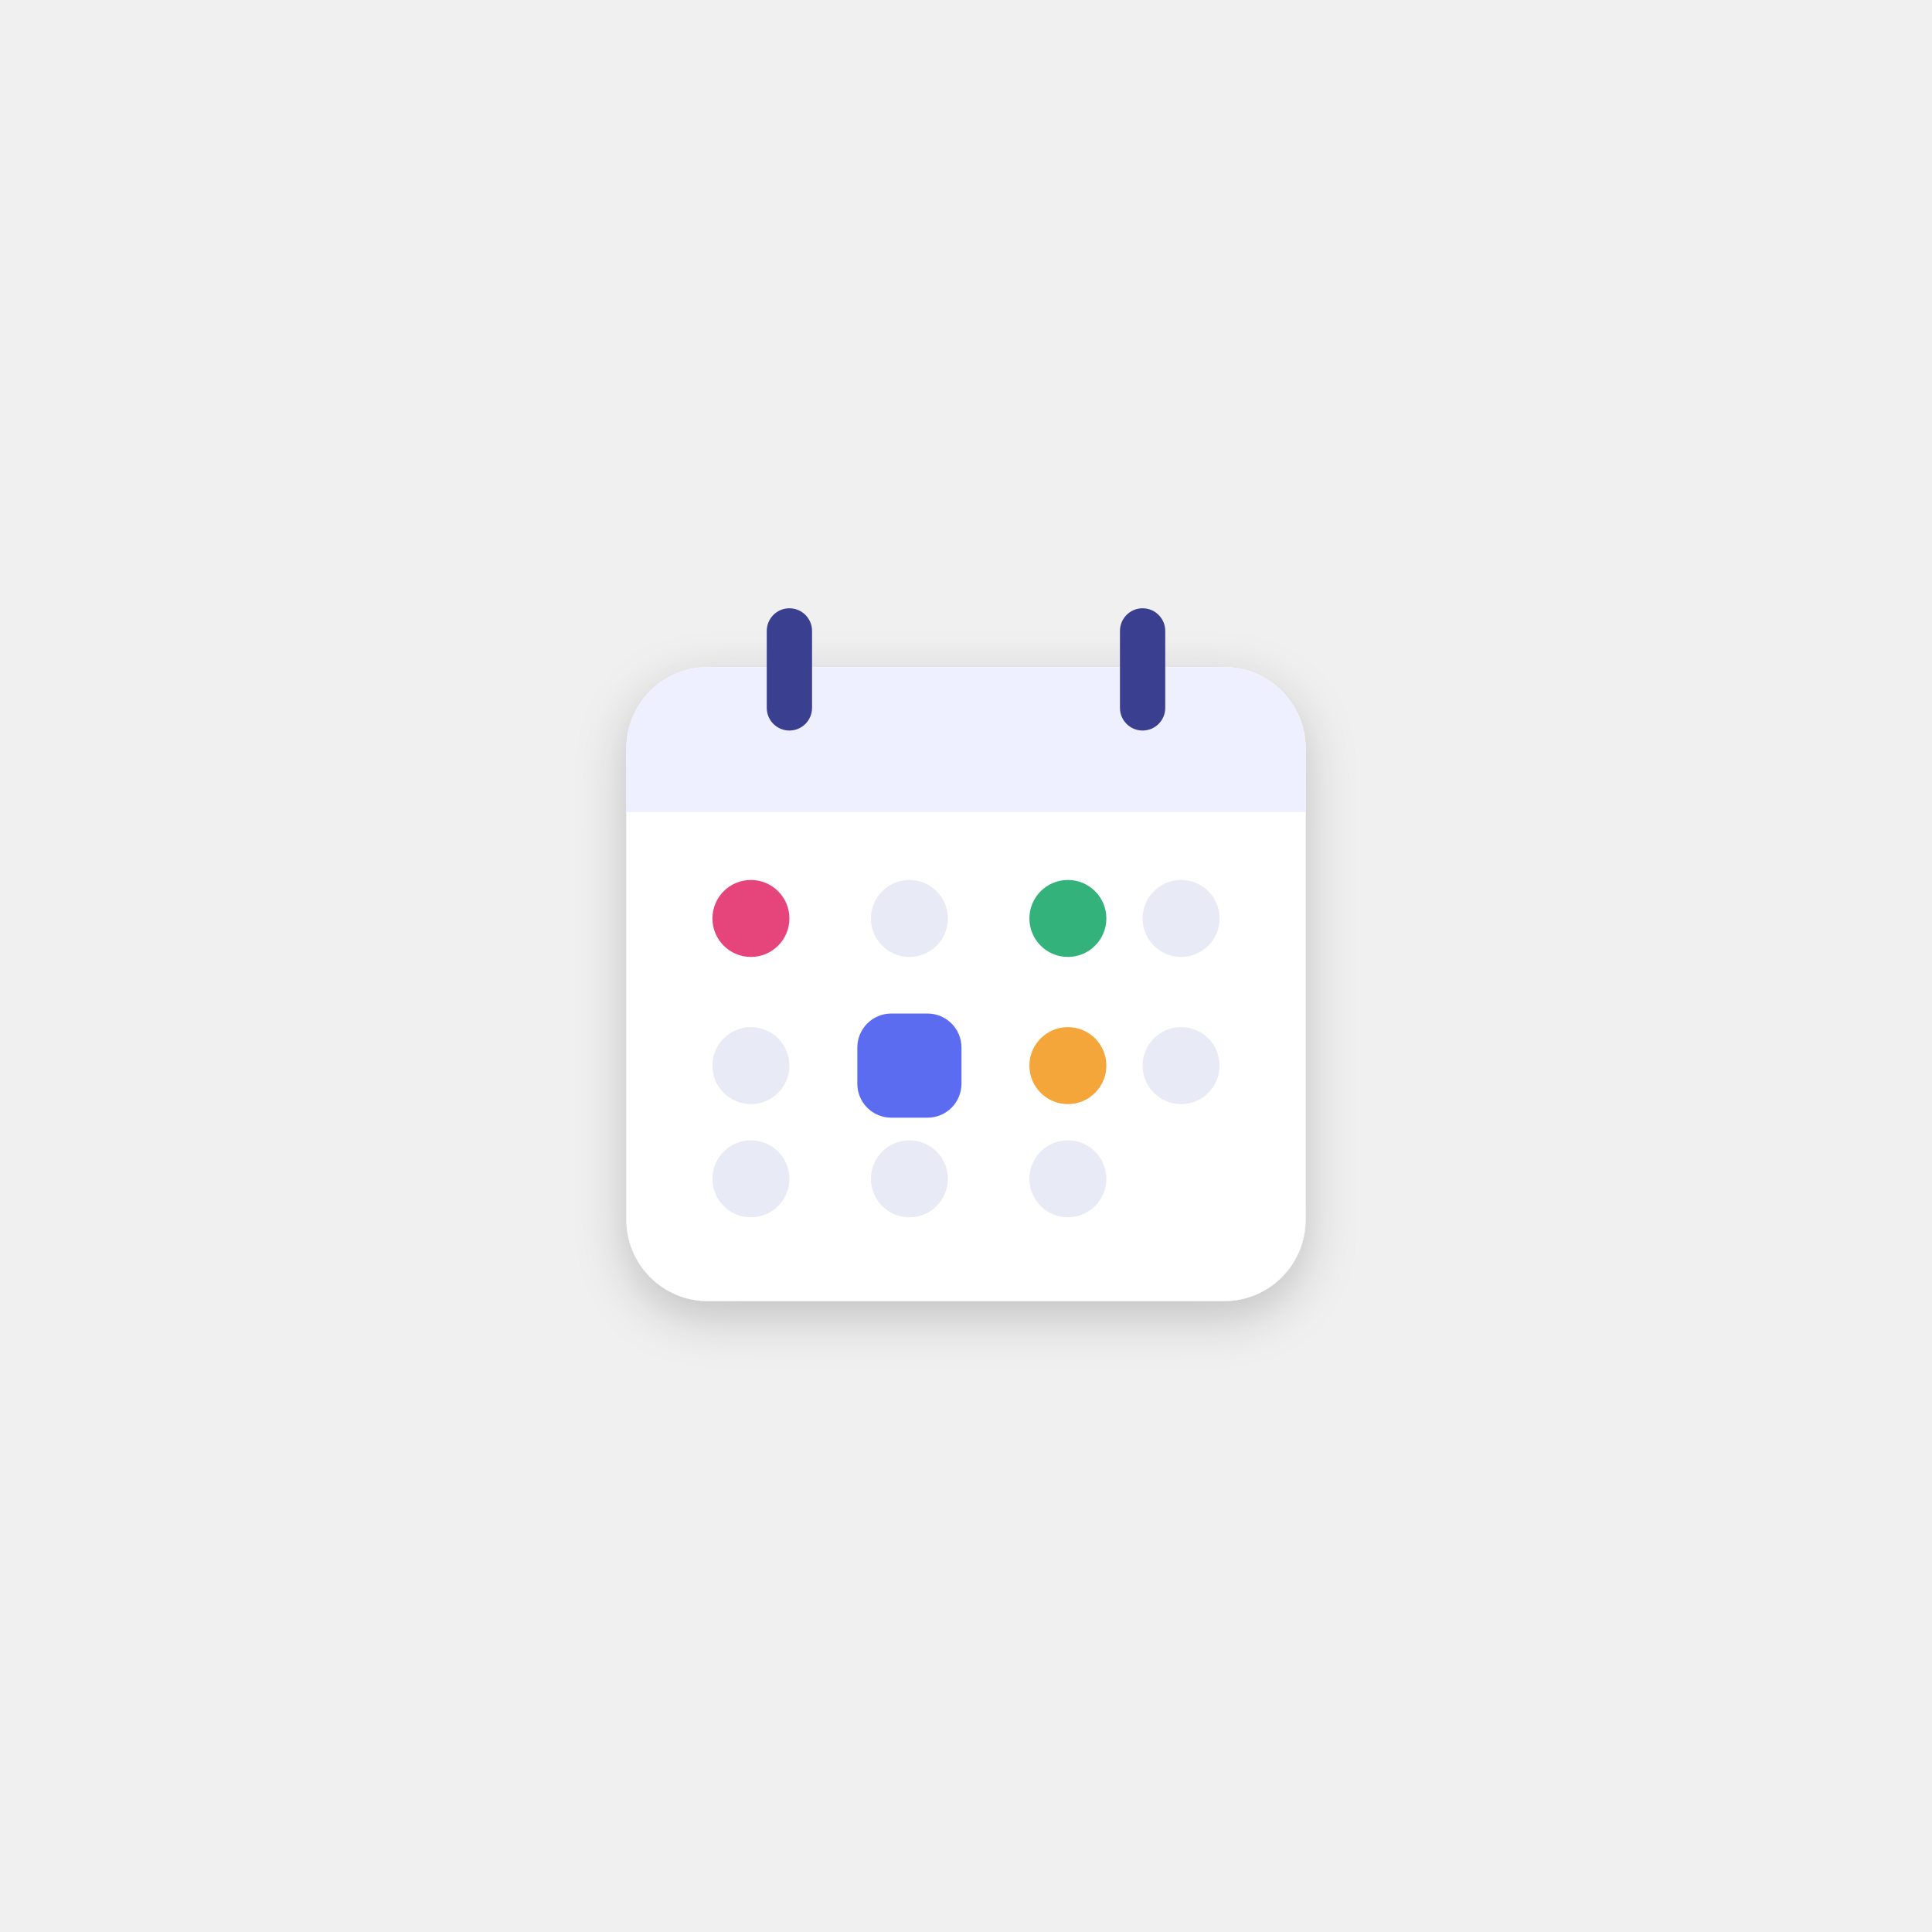
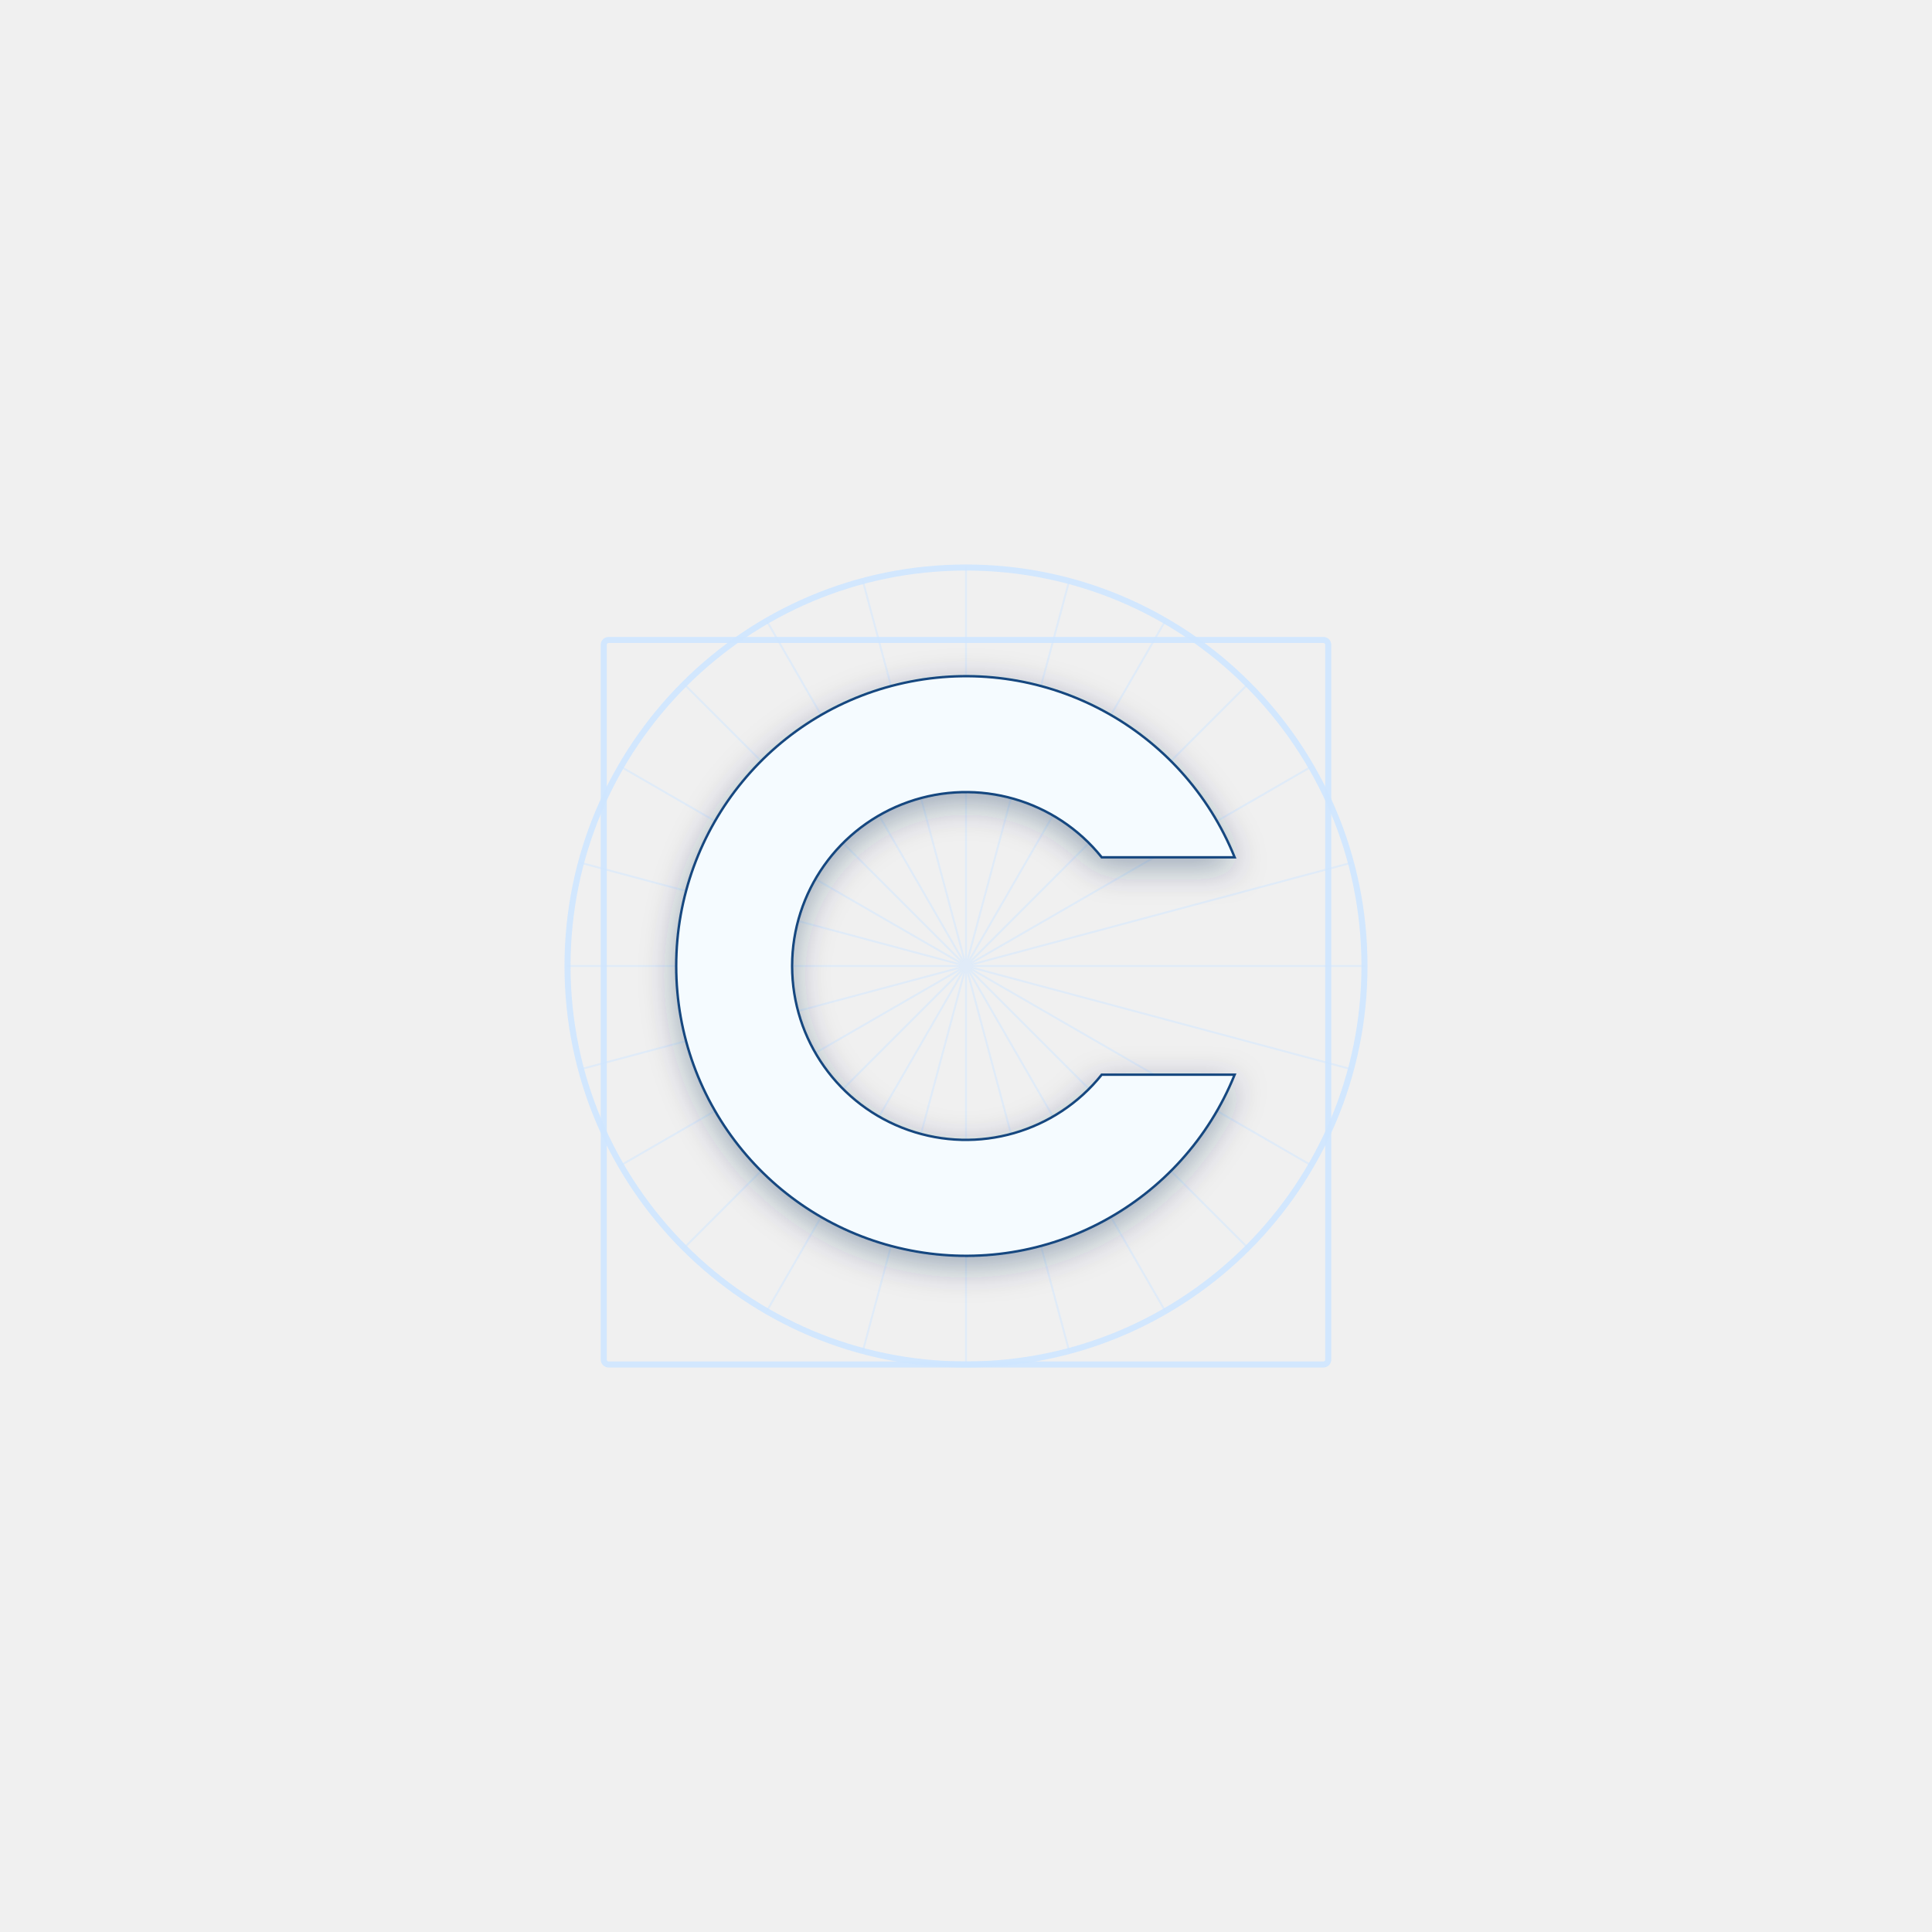
<svg xmlns="http://www.w3.org/2000/svg" width="1024" height="1024" viewBox="0 0 1024 1024">
  <defs>
-     <filter id="sh" x="-30%" y="-30%" width="160%" height="160%">
-       <feDropShadow dx="0" dy="14" stdDeviation="22" flood-color="#000000" flood-opacity="0.20" />
+     <filter id="sh" x="-25%" y="-25%" width="150%" height="150%">
+       <feDropShadow dx="0" dy="8" stdDeviation="14" flood-color="#0A2A50" flood-opacity="0.35" />
    </filter>
+     <clipPath id="tile">
+       <rect width="1024" height="1024" rx="224" />
+     </clipPath>
  </defs>
-   <g transform="translate(512,512) scale(0.60) translate(-512,-512)">
-     <g filter="url(#sh)">
-       <rect x="212" y="248" width="600" height="560" rx="72" fill="#FFFFFF" />
-       <path d="M212 320 a72 72 0 0 1 72 -72 h456 a72 72 0 0 1 72 72 v56 H212 Z" fill="#EEF0FF" />
+   <g transform="translate(512,512) scale(0.64) translate(-512,-510)">
+     <g stroke="#CFE6FF" stroke-width="1.6" opacity="0.5" stroke-linecap="round">
+       <line x1="512.0" y1="510" x2="842.0" y2="510.0" />
+       <line x1="512.0" y1="510" x2="830.8" y2="595.4" />
+       <line x1="512.0" y1="510" x2="797.8" y2="675.0" />
+       <line x1="512.0" y1="510" x2="745.3" y2="743.3" />
+       <line x1="512.0" y1="510" x2="677.0" y2="795.8" />
+       <line x1="512.0" y1="510" x2="597.4" y2="828.8" />
+       <line x1="512.0" y1="510" x2="512.0" y2="840.0" />
+       <line x1="512.0" y1="510" x2="426.6" y2="828.8" />
+       <line x1="512.0" y1="510" x2="347.0" y2="795.8" />
+       <line x1="512.0" y1="510" x2="278.7" y2="743.3" />
+       <line x1="512.0" y1="510" x2="226.2" y2="675.0" />
+       <line x1="512.0" y1="510" x2="193.2" y2="595.4" />
+       <line x1="512.0" y1="510" x2="182.0" y2="510.0" />
+       <line x1="512.0" y1="510" x2="193.2" y2="424.6" />
+       <line x1="512.0" y1="510" x2="226.2" y2="345.0" />
+       <line x1="512.0" y1="510" x2="278.7" y2="276.7" />
+       <line x1="512.0" y1="510" x2="347.0" y2="224.2" />
+       <line x1="512.0" y1="510" x2="426.6" y2="191.2" />
+       <line x1="512.0" y1="510" x2="512.0" y2="180.0" />
+       <line x1="512.0" y1="510" x2="597.4" y2="191.2" />
+       <line x1="512.0" y1="510" x2="677.0" y2="224.2" />
+       <line x1="512.0" y1="510" x2="745.3" y2="276.7" />
+       <line x1="512.0" y1="510" x2="797.8" y2="345.0" />
+       <line x1="512.0" y1="510" x2="830.8" y2="424.6" />
    </g>
-     <g fill="#3B3F8F">
-       <rect x="336" y="196" width="40" height="108" rx="20" />
-       <rect x="648" y="196" width="40" height="108" rx="20" />
-     </g>
-     <g>
-       <circle cx="322" cy="470" r="34" fill="#E5457A" />
-       <circle cx="462" cy="470" r="34" fill="#E8EAF5" />
-       <circle cx="602" cy="470" r="34" fill="#33B27B" />
-       <circle cx="702" cy="470" r="34" fill="#E8EAF5" />
-       <circle cx="322" cy="600" r="34" fill="#E8EAF5" />
-       <rect x="416" y="554" width="92" height="92" rx="30" fill="#5B6CF0" />
-       <circle cx="602" cy="600" r="34" fill="#F4A63B" />
-       <circle cx="702" cy="600" r="34" fill="#E8EAF5" />
-       <circle cx="322" cy="700" r="34" fill="#E8EAF5" />
-       <circle cx="462" cy="700" r="34" fill="#E8EAF5" />
-       <circle cx="602" cy="700" r="34" fill="#E8EAF5" />
-     </g>
+     <rect x="212" y="240" width="600" height="600" rx="4" fill="none" stroke="#CFE6FF" stroke-width="5" opacity="0.92" />
+     <circle cx="512.0" cy="510" r="330" fill="none" stroke="#CFE6FF" stroke-width="5" opacity="0.92" />
+     <path d="M 734.49 420.00 A 240.0 240.0 0 1 0 734.49 600.00 L 624.41 600.00 A 144.0 144.0 0 1 1 624.41 420.00 Z" fill="#F5FBFF" stroke="#12467F" stroke-width="2" filter="url(#sh)" />
  </g>
</svg>
